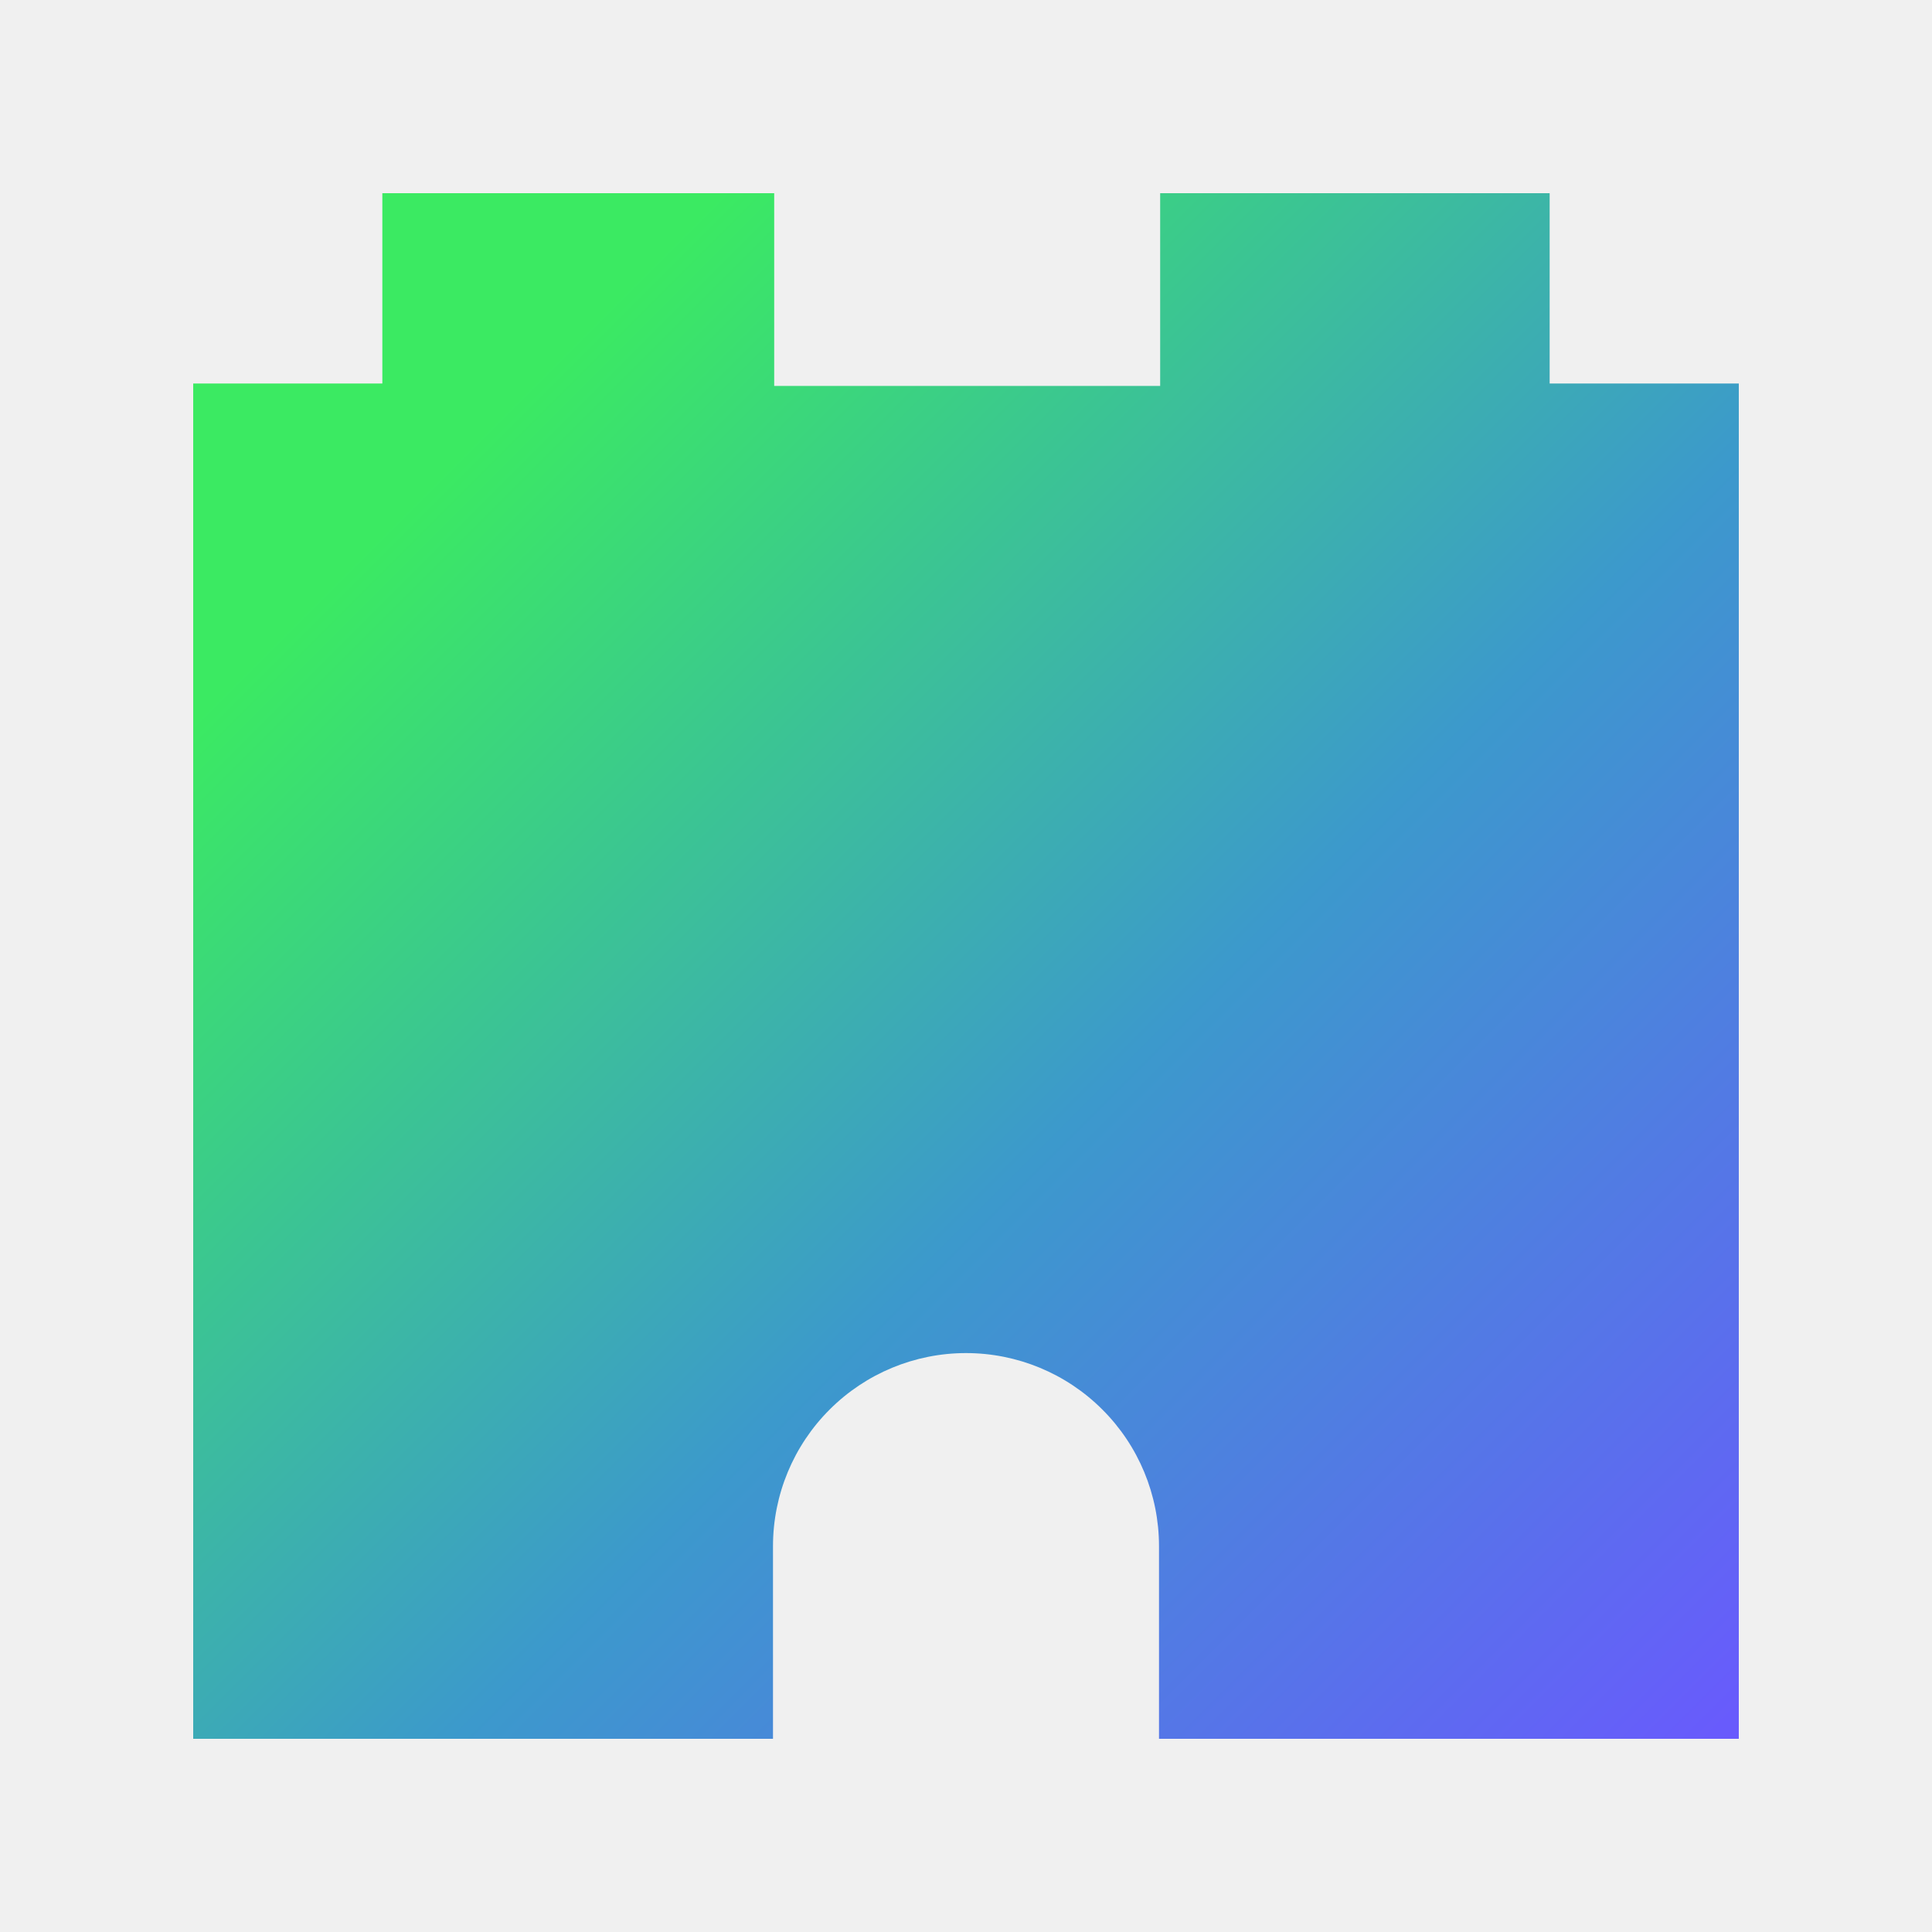
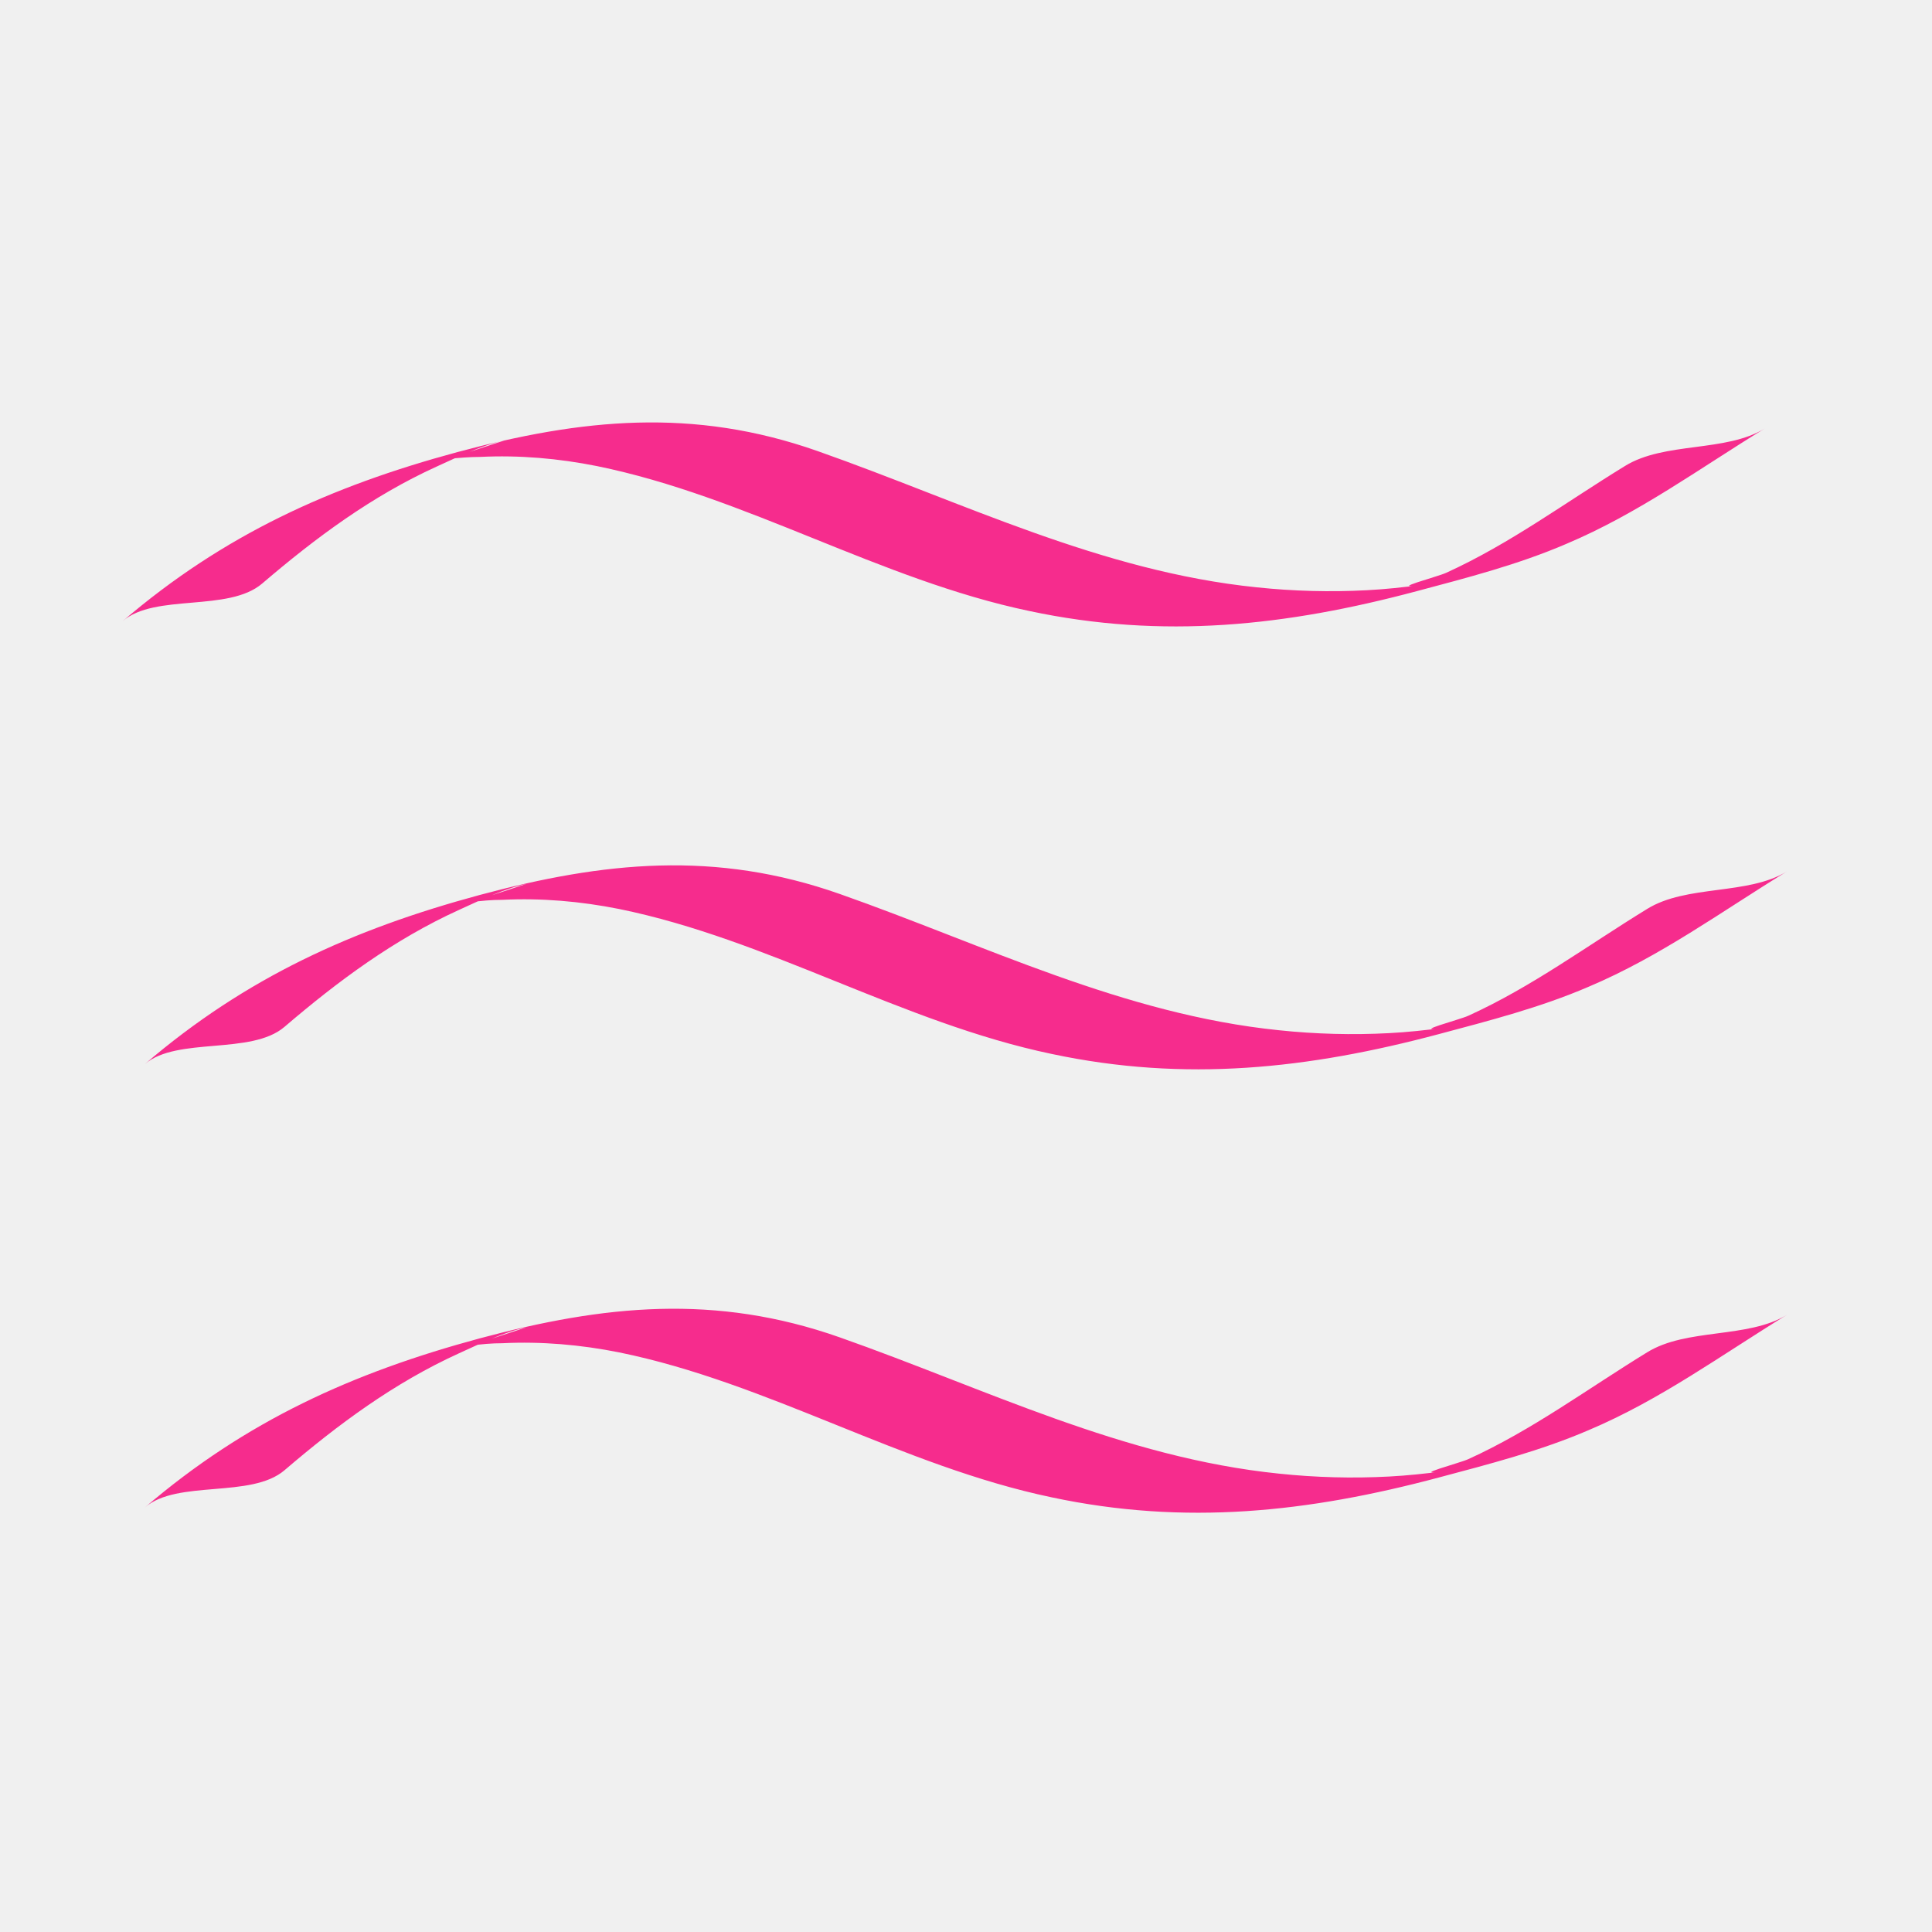
- <svg xmlns="http://www.w3.org/2000/svg" width="40" height="40" viewBox="0 0 40 40" fill="none">
-   <path d="M32.084 7.94V4H24.02V7.99H16.029V4H7.916V7.94H4V36H16.004V32.005C16.006 30.946 16.427 29.931 17.177 29.183C17.926 28.434 18.941 28.014 20 28.014C21.059 28.014 22.074 28.434 22.823 29.183C23.573 29.931 23.994 30.946 23.996 32.005V36H36V7.94H32.084Z" fill="url(#paint0_linear)" />
-   <defs>
-     <linearGradient id="paint0_linear" x1="2.942" y1="4.9" x2="37.777" y2="39.734" gradientUnits="userSpaceOnUse">
-       <stop offset="0.159" stop-color="#3BEA62" />
-       <stop offset="0.54" stop-color="#3C99CC" />
-       <stop offset="0.937" stop-color="#6B57FF" />
-     </linearGradient>
-   </defs>
+ <svg xmlns="http://www.w3.org/2000/svg" version="1.1" id="Layer_1" x="0px" y="0px" width="40px" height="40px" viewBox="0 0 40 40" style="enable-background:new 0 0 40 40;" xml:space="preserve">
+   <style type="text/css">
+ 	.st0{fill:none;stroke:#F74EA7;stroke-miterlimit:10;}
+ 	.st1{fill:#FFFFFF;}
+ 	.st2{fill:#F82790;}
+ 	.st3{fill:#F62C8D;}
+ 	.st4{fill:#F52D8D;}
+ 	.st5{fill:#F42E8D;stroke:#F52D8D;stroke-miterlimit:10;}
+ 	.st6{opacity:0.569;stroke:#000000;stroke-miterlimit:10;}
+ 	.st7{opacity:0.569;fill:#FFFFFF;stroke:#FFFFFF;stroke-miterlimit:10;}
+ </style>
+   <g>
+     <g>
+       <path class="st3" d="M5.43,12.08c1.11-0.95,2.27-1.81,3.61-2.42c0.44-0.2,0.93-0.44,1.4-0.54c-0.39,0.13-0.77,0.25-1.16,0.38    C9.5,9.48,9.72,9.46,9.94,9.46c0.81-0.04,1.62,0.03,2.42,0.19c3.09,0.63,5.85,2.35,8.95,3c2.77,0.59,5.32,0.31,8.02-0.41    c1.05-0.28,2.1-0.55,3.1-0.98c1.49-0.63,2.74-1.55,4.11-2.39c-0.81,0.5-2.08,0.27-2.9,0.78c-1.24,0.76-2.38,1.61-3.7,2.21    c-0.17,0.08-1.25,0.36-0.51,0.25c-0.38,0.05-0.75,0.09-1.13,0.11c-0.76,0.04-1.52,0.02-2.28-0.06c-3.23-0.33-6.08-1.76-9.09-2.82    c-2.58-0.91-4.89-0.67-7.46,0.02c-2.63,0.71-4.84,1.71-6.93,3.5C3.21,12.28,4.73,12.68,5.43,12.08L5.43,12.08z" />
+     </g>
+   </g>
+   <g>
+     <g>
+       <path class="st3" d="M5.89,21.26c1.11-0.95,2.27-1.81,3.61-2.42c0.44-0.2,0.93-0.44,1.4-0.54c-0.39,0.13-0.77,0.25-1.16,0.38    c0.22-0.03,0.44-0.05,0.66-0.05c0.81-0.04,1.62,0.03,2.42,0.19c3.09,0.63,5.85,2.35,8.95,3c2.77,0.59,5.32,0.31,8.02-0.41    c1.05-0.28,2.1-0.55,3.1-0.98c1.49-0.63,2.74-1.55,4.11-2.39c-0.81,0.5-2.08,0.27-2.9,0.78c-1.24,0.76-2.38,1.61-3.7,2.21    c-0.17,0.08-1.25,0.36-0.51,0.25c-0.38,0.05-0.75,0.09-1.13,0.11c-0.76,0.04-1.52,0.02-2.28-0.06c-3.23-0.33-6.08-1.76-9.09-2.82    c-2.58-0.91-4.89-0.67-7.46,0.02c-2.63,0.71-4.84,1.71-6.93,3.5C3.67,21.46,5.2,21.85,5.89,21.26L5.89,21.26z" />
+     </g>
+   </g>
+   <g>
+     <g>
+       <path class="st3" d="M5.89,30.44c1.11-0.95,2.27-1.81,3.61-2.42c0.44-0.2,0.93-0.44,1.4-0.54c-0.39,0.13-0.77,0.25-1.16,0.38    c0.22-0.03,0.44-0.05,0.66-0.05c0.81-0.04,1.62,0.03,2.42,0.19c3.09,0.63,5.85,2.35,8.95,3c2.77,0.59,5.32,0.31,8.02-0.41    c1.05-0.28,2.1-0.55,3.1-0.98c1.49-0.63,2.74-1.55,4.11-2.39c-0.81,0.5-2.08,0.27-2.9,0.78c-1.24,0.76-2.38,1.61-3.7,2.21    c-0.17,0.08-1.25,0.36-0.51,0.25c-0.38,0.05-0.75,0.09-1.13,0.11c-0.76,0.04-1.52,0.02-2.28-0.06c-3.23-0.33-6.08-1.76-9.09-2.82    c-2.58-0.91-4.89-0.67-7.46,0.02c-2.63,0.71-4.84,1.71-6.93,3.5C3.67,30.63,5.2,31.03,5.89,30.44L5.89,30.44z" />
+     </g>
+   </g>
</svg>
